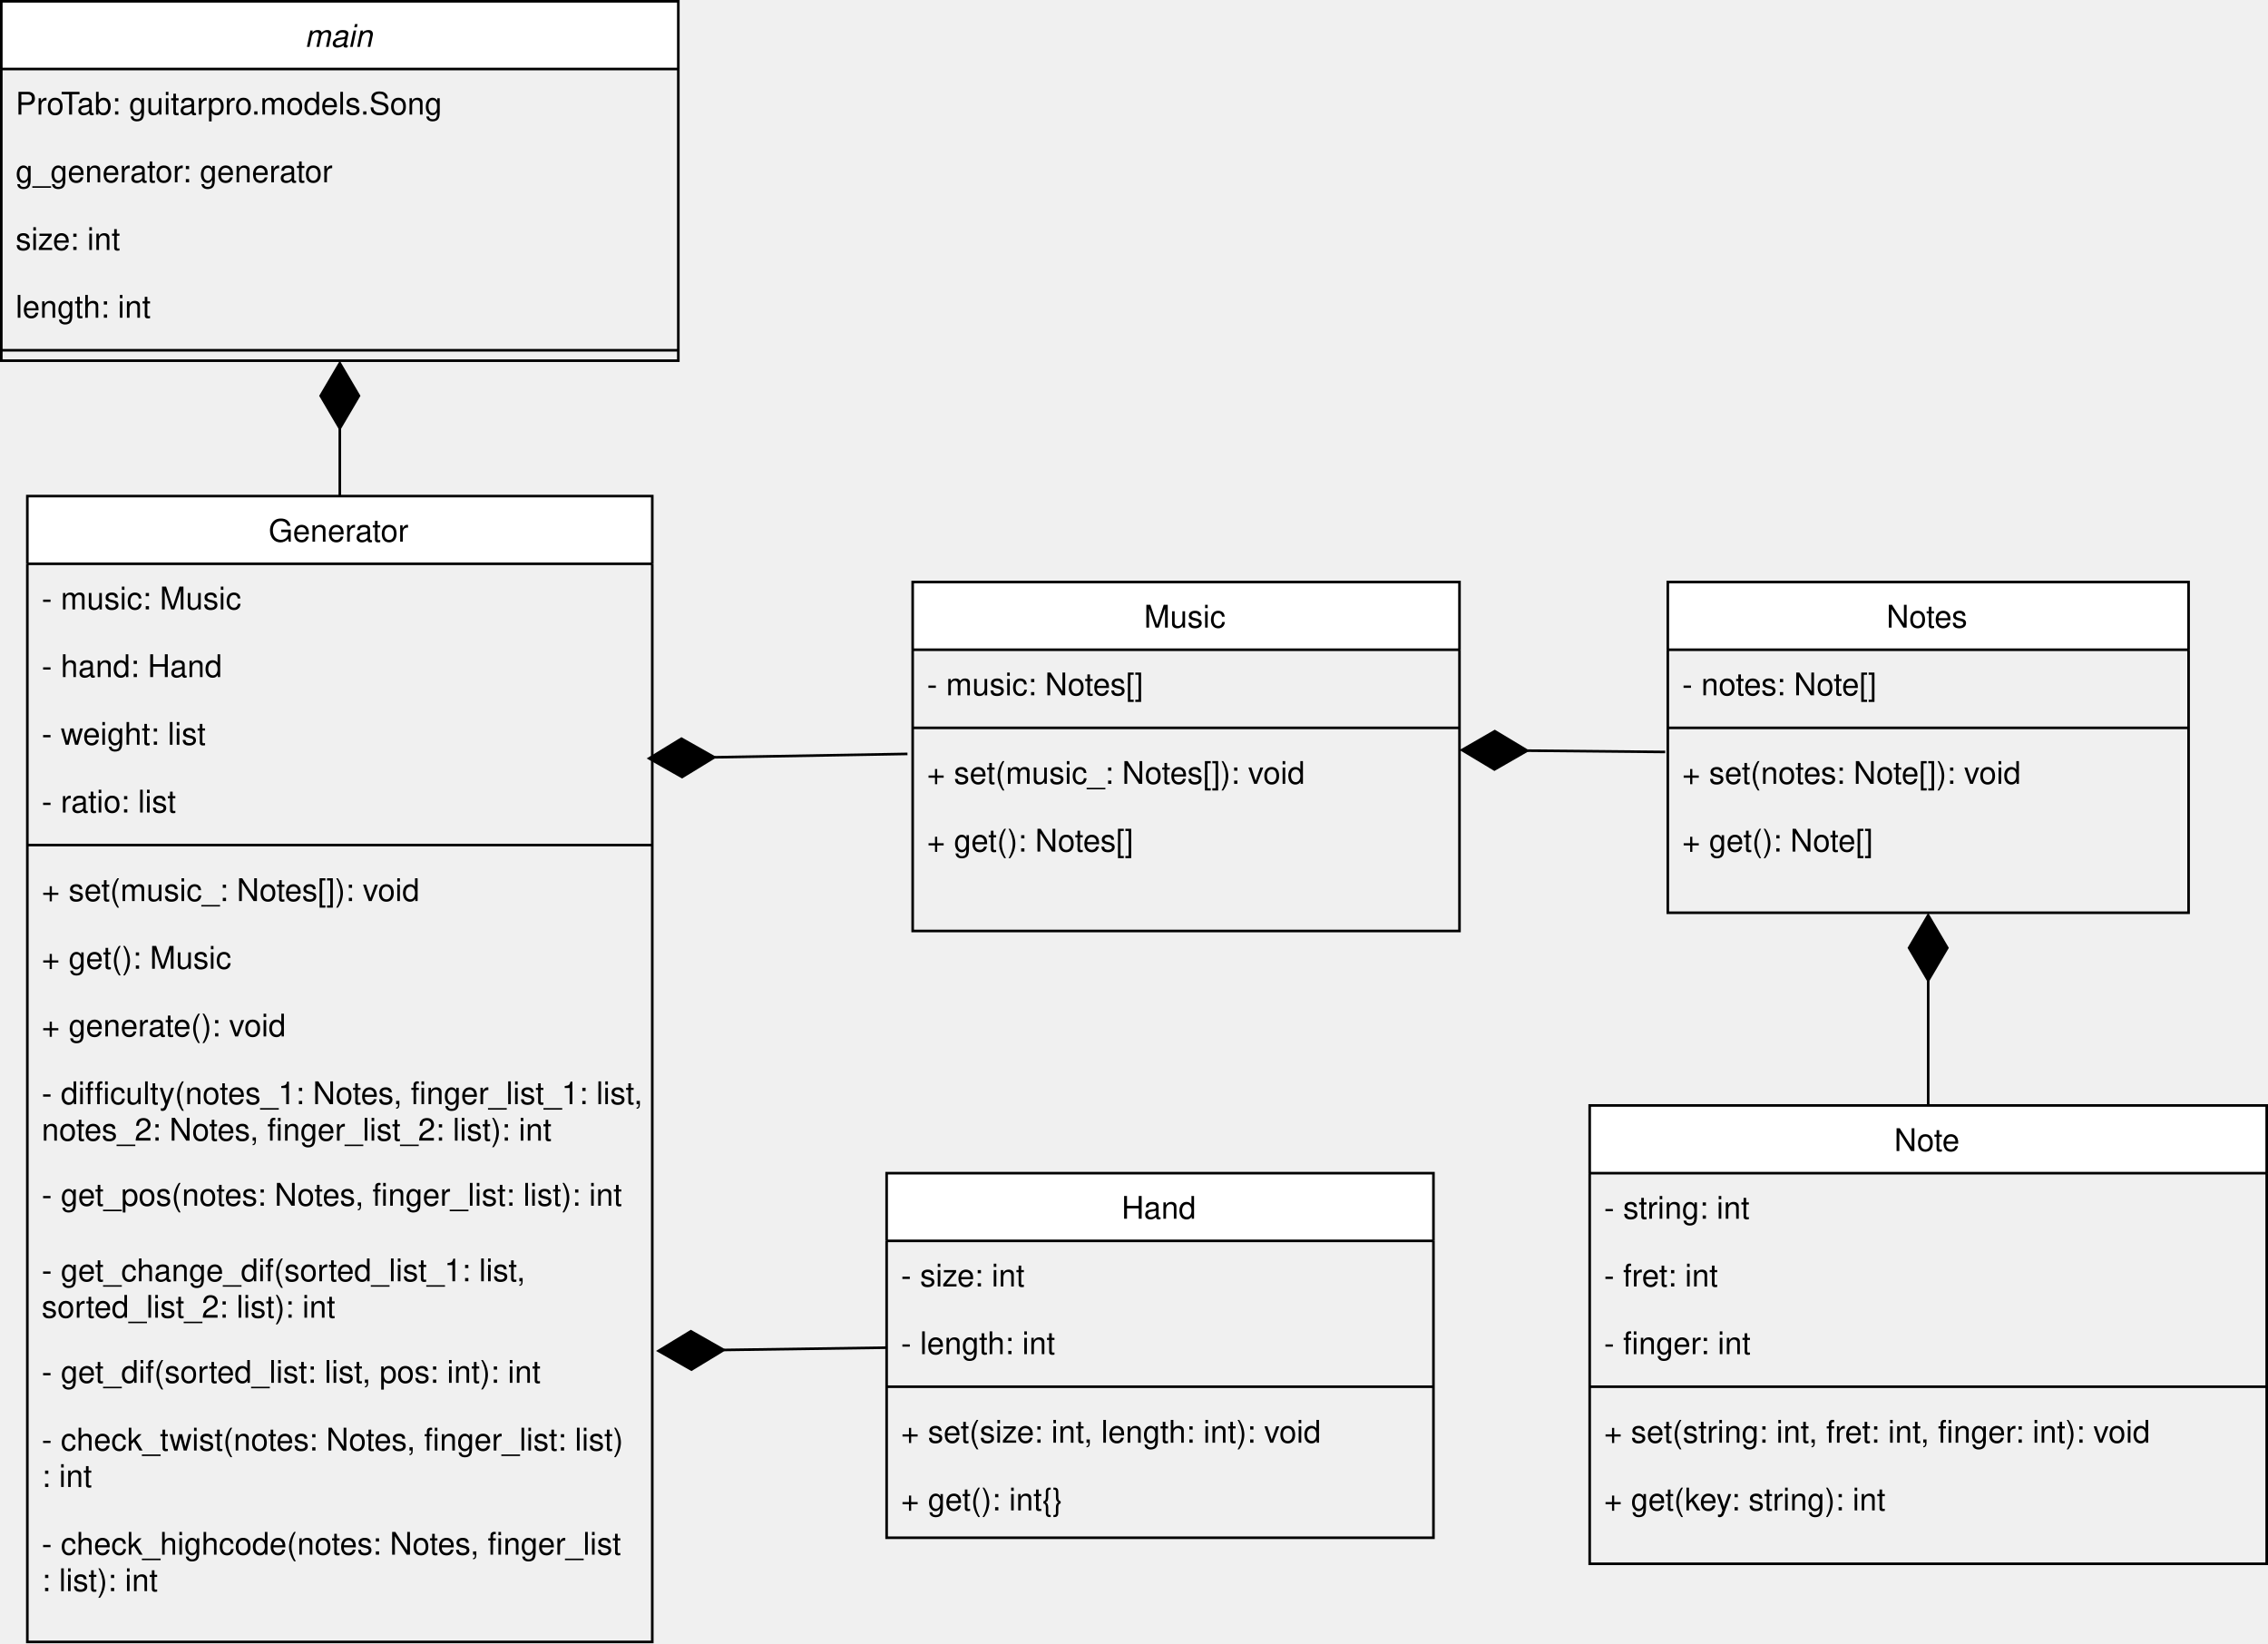
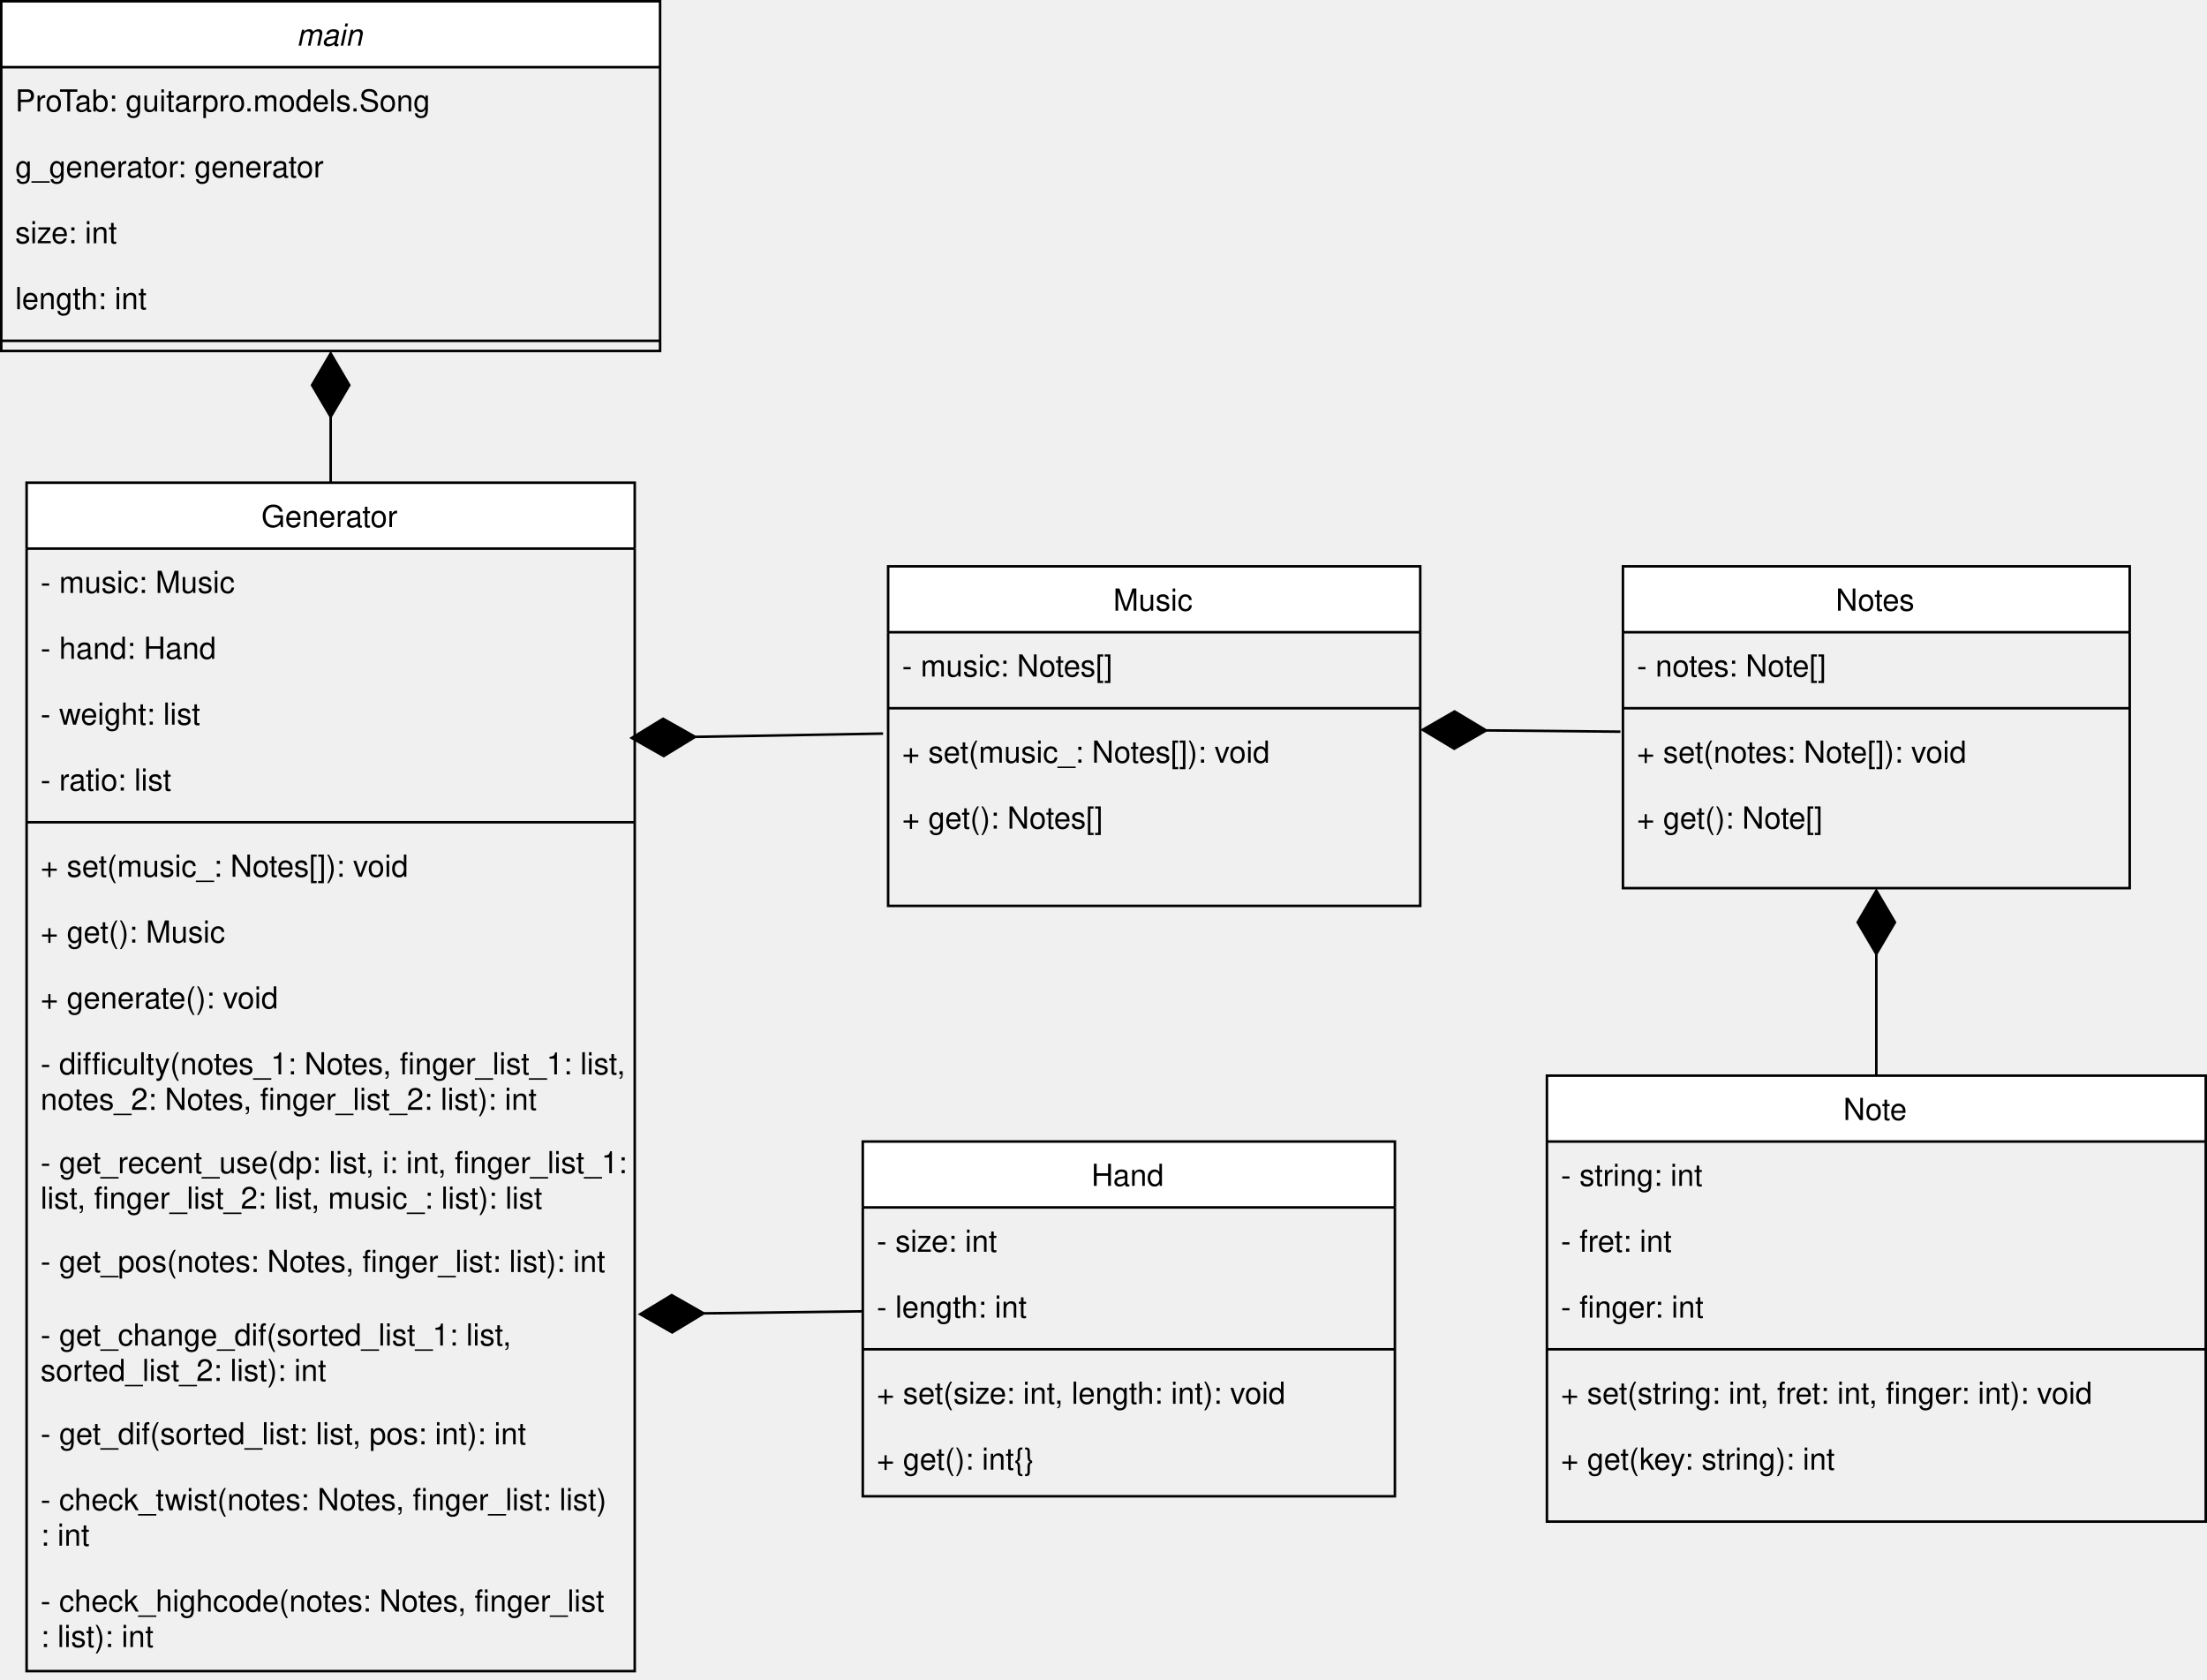
- <svg xmlns="http://www.w3.org/2000/svg" version="1.1" width="871px" height="631px" viewBox="-0.5 -0.5 871 631" content="&lt;mxfile host=&quot;app.diagrams.net&quot; modified=&quot;2021-06-03T12:43:33.827Z&quot; agent=&quot;5.0 (Windows NT 10.0; Win64; x64) AppleWebKit/537.36 (KHTML, like Gecko) Chrome/91.0.447.77 Safari/537.36&quot; etag=&quot;sWl-Wvb91MLWrZTYlxrv&quot; version=&quot;14.7.4&quot; type=&quot;device&quot;&gt;&lt;diagram id=&quot;C5RBs43oDa-KdzZeNtuy&quot; name=&quot;Page-1&quot;&gt;7V3ZcuI4FP0aqrofoLwDj4Fs05P0hE46y7ykFCxsN8YithKgv34k77YUMIsh0yiVqqBrSbZ1zr06urJJQ+1P5hc+mNrXyIRuQ5HMeUM9bSiK3JUU8odaFrFF0vTIYvmOGdmkzHDr/IZJxdj65pgwiG2RCSPkYmdaNA6R58EhLtiA76NZsdoIuWbBMAUWLFwGNdwOgQuZag+Oie3I2lHamf0SOpadnFk2utGRCUgqxx0HNjDRLGdSzxpq30cIR58m8z506egl4/Lw1+LBvRobF98GwSv42fv77vt9M+rsfJ0m6S340MMbd/17PDq/vNd+PU5vzgcz6eLk5VszbiK9A/ctHq8JcLz4fvEiGcRg5kxc4JFSb4Q8fBsfIUPQA65jeeTzkFwb9InhHfrYIeN/Eh/AaEqsQ9txzSuwQG/0DgIMhuOk1LOR7/wm3QKXHJKJgRz2cUwlxSjUuKUtiVkiVh8GpM5NMixyaroCAY7rDJHrgmngvIQXTKtMgG85Xg9hjCZJR+jNM6EZl1KcwwL20ThlDm1fEYwYNDoacJ6jYgzOBUQTiP0FqZIcTTwm8bSEd7OMtooR2+w8ZdVO7C6xq1hp3+npfhDXAp5FBiE9n6KWzqex55N55yOIFE4HXAK8BzDs0WEM8iQkH3K3mplCavJpev2q/PvgqkHQXwSEIoPX6e1rs8vQ9MZHd+CloZ5EIYYQZuqj1oTGr6B1izyL4TCBAef46sIR/pCtwRQMHc+6CuucapnlRzwM1IRI25EbMsV2TBN6IZMwwCAiG6XPFDkeDsdJ75FfMpp9qaU3dHJBfVKWszL5pdV93EceIR3xQnoeSJg8g5TNHN4t9ejVvFsU4VxFszLseZYV8F4CLveKdQZc69mCHvQBRn6McFoUqFZDVVf2hyrXZQ0G1SAM6BROOgoCyGpAtjsHBrLDAOlCz6LXIqBcD0qinQ8cajUGSwY81wllno0nmRorS6AVyE4IRrS7BMo7ivRpU2bgVlm4VQ60LniB7g0KHOwg2r8f1S1BfjBU1Yo6bYlK2wpUNtJ+RxgGVUW8JET87kR8Wy+KalVTWXJIPBGfLEjXE/FyScSrnU8h4ufda3f8pl8MjLM7+156Pe9a86bMziRNUvRCsoaTCeVt7MtHOqcYlQm3RL3z+FXblMIuzcSUsi2oPPHOA3UHMwrXUxV2SdZQehRUiL9w/fVrZHhHpF/hutVQNji6oS7X5cPMKocIZovA/FWE5A1x7Rw6JMttBtfrt8AZCkV4AEWoGRUUocxThKq2iSLUSwr0k6R1+QGIFQ9UEU5CsqbhJzju+JN681aakMew2gKQogpRuHtYeaqQB2tdeQaFlz1KVGHos8+M0wpduAHQPGFYl/9y43KSVFglDEVk3oE03C+yDLChwBfC8ACpQqUo1HSt4u6A3F7Cjj8jVcjONM2QoD6JC8e077TUhz/lDj9f57Nhh+I58iEWaO5CBu4XTTa9EKJJhhv6As918dznBj/3innJ3uNdrO0G1Mpb/XWl8Dk5wGyxxkykfTYa91mXPq7F3I6IIB88XH+0bKeLuTFcRKBGlPgqwvfaAKuHjt+yzAB8CTzWRcWibg/Z/lL2XW9XzOWkafo/d1GXRMLyqu7IHgtd7sOfMsnPl438x3mO7+HQHQFaNb1f3zwidm1qgJW3vKtp14bvph895BEuBIqxt8/6r9D8G2B+8DS/znsqr7SBQ4ej3Wu0TwWuWy3m9rt/w2qoiw/fjRKCfw9vbZZ2cVSZI/g1DkW0zQT//+nxHpWf9s893sN/LO1I4k/qy1tpfh636ptX+Kl/m6YbQkC5iQeB5xqSvy48B79+TiY/Xl7A5fyfs76jjAb3j5zX/ymcs/jUFFDXCY52Dbc+oDyxv1dA2VQgBZTIAwcJPNfHk7uNs9eIq4rduTpw5b2zycO1tlW5eJZyX0jvMSTzr7nCWzZCB68HqrHHsPzt/ubq1Js9dNCja4/xwHi6tTnCKcE0XIzDL8JZN8G1WzEs7wJXyVoM4K/za0m69uaTp87VQG9/IIhNZzRyhm8uXkRvPz7L+eCce1Timcqr5GgktchBcrE0LaD2osbK0sZK1ljsxm+wRJYrrpHV7vYU4n5fCpuha0bB/nmKgvLbsywBBPxbwa/rFSNIXfDzV2AU/qENCMrPJJh8CcjYQHNFtMhXElFhO1p0KgqG2qICPxVKaVHiQ4kNEgka5c04Af0a0KsK533bujQFF3r+ywxDGw7Hz3hGgF5vUsgChGDD+mzQutXYsGx3Zis2sPmcjA02Of8QmbACIcosEDPDhoToVCWEvD0huNdsVMjwQc88od+FTEqmAybIM+9shw45OXDuuEnaj5SS/VetmBCEcwc/UljIeEelpxgk+vl0ni8skoJHbi/XiBaf0jORQtYsLCXtWKyWbbUG6M0fwgqYYuBbMO5w2Te3QTP5QugPkOftlPrQBdh5zzdcujN7g0IvS9/l68YXmWzsqKXwEd1l3CojDNNRJ/mikLgjTe229E5pZopGgulsg21bbm5jL3zMuNXtynl2NaWWrOgrKBaWbqDvkHuljy9swLs8nZZtpRyCTlrybGXCAqm7GZ00TWoRTZv+FLvVJbklSbnDe6UZLy1aG80KFMvFs4/4FYdLQkZJKkTMliIpy6MmKWzHzJURMfl6roNEOq0UoKR2S9+MnEZ7ZVc1U5D3jlSNkW6tWXSTGXvXM2/Fidc4HB075fctyrq9KhnTFycSMspyXVTkp414Owr1hUMS1owCG1uyuudJd1n27DCTbpEBhtrekErdUkdtaUdUIsXs341E1bP/2qKe/Qc=&lt;/diagram&gt;&lt;/mxfile&gt;">
+ <svg xmlns="http://www.w3.org/2000/svg" version="1.1" width="871px" height="663px" viewBox="-0.5 -0.5 871 663" content="&lt;mxfile host=&quot;app.diagrams.net&quot; modified=&quot;2021-06-06T11:06:43.313Z&quot; agent=&quot;5.0 (Windows NT 10.0; Win64; x64) AppleWebKit/537.36 (KHTML, like Gecko) Chrome/91.0.447.77 Safari/537.36&quot; etag=&quot;JJJ6pxQ88ycZgth_Hrve&quot; version=&quot;14.7.4&quot; type=&quot;device&quot;&gt;&lt;diagram id=&quot;C5RBs43oDa-KdzZeNtuy&quot; name=&quot;Page-1&quot;&gt;7V1bc5s4GP01nmkf4uFu+zF2mnS7STduskm7LxliZFADyAE5tvvrVwLETbKDL+BOTSYzsYQkQOd8n44+SU5HHXnLq8CcOTfIAm5HkaxlR73oKIqsygr5Q3NWcU5PkeMMO4BWnCVlGXfwF0hqstw5tECY5MVZGCEXw1kxc4J8H0xwIc8MArQoFpsi1ypkzEwbFB6DZtxNTBdwxR6hhZ04t6/0svzPANoOu7NsDOIrnskKJw2HjmmhRS5L/dRRRwFCOP7kLUfApZ3H+uXxr9Wje/1iXH0Zh6/mv8O/778+nMWNXW5TJX2FAPh456Z/vUwvPz9oP7/Pbi/HC+nq/PnLWVJFejPdedJfngn95H3xinViuICea/okNZwiH98lV0gXDE0X2j75PCHPBgKS8QYCDEn/nycXMJqR3IkDXevaXKE5fYMQm5MXlho6KIC/SLOmSy7JJINcDnBCJcUolLijNUm2RHIDEJIyt6xb5DTr2gxxUmaCXNechfA5emBaxDMDG/pDhDHyWENo7lvASlIpzlECB+glZQ6tXxGMBDTaG2CZo2ICzhVAHsDBihRhV5nFJIYmM94tMtoqRpLn5Cmr9hNzSUzFTttOb/eNmJbp26QT0vspaul+Gn8/WXQ/gkjhdqZLgPdNDIa0G8M8CcmH3KtmWRE1xTS9eVX+e3TVMBytQkKR8evs7vVswNH0NkD35nNHPY9dDCHMLEBdj7qvsHuHfJvjMIEB5/jqgiley9ZwZk6gb19HZS60LOdb0g00C5G6UzdiigMtC/gRk7CJzZhslD4zBH0c9ZM+JL+kN0dSV+/o5IFGJC1nafJLiwd4hHxCOmKF9D6AMHkBKJsFvNto0e/zblWE8z2alWHPs6yA9wZwhU+sc+DaTzbwQWBiFCQIp8kW1Wqo6kpzqApN1uBQDSOHTuGkvdACWQ3IXv/IQPY5IF3g2/RZWii3g1KWtCO7Wo3DkgPPhZHMc7CXqbGyBHoHWY9gRJtjUN5TpC/OZA5ulYdbFUDrms/AvUUhxBDR9oO4bAnyo6GqVtRpG1TaXqDynvYrwiCsKuKlVsQfTsT39KKoVjWVJ4ckEvFsQrqdiJdLIl7t/xYifjm4cV/m+tXY+HTvPEivlwN7eSbzI8kZSfoRWaPBhPI2seUTHVOMyoTboN5F/KptSOGnZu2Qsi+oIvEuAvUAI4rQUhV+StZRhhRUgD8I7fVjnPGGSLut6VZD2RDohrpMVwwzrxximG0C88fWJe+Ia//YLlnucbjezEM4aRXhERShZlRQhLJIEaraLopQLynQ3ySsK3ZAvHigitCLyJq6n/C0/U9qzXtpQhHDanNAitqKwsPDKlKFIljrijMoougRU4WRzT5xRtvqwh2AFgnDuuxX6JdZUOE9Ydh65gNIw2aR5YCNBH4rDI8QKlSKQk3XKq4OyL0N7PgzQoX8SHMWETQgfuGU1p022vBvucIv1vm826F4TgOAWzQPIQObRZMPL0Roku4GQYvntng2ucAvfGJRsPd0J2uHAbXyUn9dIXxBDDCbrHED6Yj3xiPepE9rMncgIshHd9frpu10MvcCVjGoMSU+tu57a4DVY/tvWeYA/mz6vIm2k7oGov2l6LveqxjLScP0f+6kjnnC8qzuxLaFbrbh3zLIL5aN4u08p7c59ECAVg3v1zeOtKs2NcAqmt7VtGojNtN1mzyiiUDR9454+201/w6YHz3Mr4t25ZUWcGh39Iad3kWL616TuWbXb3gNdbX2bFQr+Bs4tVlaxVFlgeDXBBTR2DnjP3d7jyoO++e294i3pZ2I/0lteS/NL+JWfeOKOPTv0HBDBKgw8NDiuYXkrwvP8c9/Pe/b87P5efnPpxFUpuOH74Lj/xTORXJrCqgLw5Odw20PqEjsNwooHwqkgBJ5AFGL5/Z4CpdxGvW4ars6VweuojObIlxrm5W3eymbQrpBlyx+5gqnbFodvB2oRoNu+cvD7fWFv3jso++u84LHxo87RyCcGKbRZBx8aI11F1wHFd3yIXCV7NUY/Ly8kaQbf+n96F+P9d4aQWzB6RRO5i5exacfn+S8c85tlXii8opdjaUWuUgeloYF1GFcWdlYWckqt6vxO0yR5YpzZHVD+KUqhc7fVpePs5vF81dwfWlonq05cI0EJ87+KQA03PY0D8EHa1biiASFe2/yhEpplFVaQ5z4Yl5G5Oj0B88AOJpUpth6Pul6c3wSfv8OH/FlfJqhsHwam3corTvZy50MqiqNuuBf704mjklQfiKD04eQ9A2w3hl98oXaUWYvWqiK4BBvo15BHFqntCjxoTwqEKdRXtxtod8GeqPBoK0QevHhmIkDJi9PeEGA3m5QyBxEy4bt2dCvGF7YtL1vLzbw8cGMDQ65/wRZoAIhyixoR4bdCKEpVQkh708I4TMbFSLGwLfO6Xdrk5QFTQ/51r0DaZeTC5fQZWFkkmLr+VoxwAyWEH+nsJD+jlM/EpDo54tlPrFiCZ+8Xq4STf5I70QSWbUoxerxWG1aug/RPJiACphiM7BB0uCmbwIEFvuC8TXIi1beA+CaGL7lK25c6b9FkZWlZ0MHyUOyhUK15D7it0xqZYThGuqzL55h9FQHXb1fGpninuAa22EbgDBW1ggfM24NBnKeXWdSV1b0dygWpW5BAMm70u0wO/AuT6dNS3PHoJPG9uoyFkiD3eikaVKXaNr0p9isLsldScpdbpRmojB7bTQrUCznz9bxK3GXhIySVPCYXUVSNntNktiPme96RPZ1b0fxdFrJQUm9rr4bOY3eu03VTEHRmbsaPd1Wo+guI/ahR96KA69xPDr2y+d3yrq9KhnTgziMjLJcFxXFYSPRClV97pC5tcwlyqrS7KC7KXp2nEG3yABD7e1IpUGpoZ50ICqRZPbva+Li2T8BUj/9Dw==&lt;/diagram&gt;&lt;/mxfile&gt;">
  <defs>
    <clipPath id="mx-clip-4-31-252-26-0">
      <rect x="4" y="31" width="252" height="26" />
    </clipPath>
    <clipPath id="mx-clip-4-57-252-26-0">
      <rect x="4" y="57" width="252" height="26" />
    </clipPath>
    <clipPath id="mx-clip-4-83-252-26-0">
      <rect x="4" y="83" width="252" height="26" />
    </clipPath>
    <clipPath id="mx-clip-4-109-252-26-0">
      <rect x="4" y="109" width="252" height="26" />
    </clipPath>
    <clipPath id="mx-clip-644-254-192-26-0">
      <rect x="644" y="254" width="192" height="26" />
    </clipPath>
    <clipPath id="mx-clip-644-288-192-26-0">
      <rect x="644" y="288" width="192" height="26" />
    </clipPath>
    <clipPath id="mx-clip-644-314-192-26-0">
      <rect x="644" y="314" width="192" height="26" />
    </clipPath>
    <clipPath id="mx-clip-354-254-202-26-0">
      <rect x="354" y="254" width="202" height="26" />
    </clipPath>
    <clipPath id="mx-clip-354-288-202-26-0">
      <rect x="354" y="288" width="202" height="26" />
    </clipPath>
    <clipPath id="mx-clip-354-314-202-26-0">
      <rect x="354" y="314" width="202" height="26" />
    </clipPath>
    <clipPath id="mx-clip-614-455-252-26-0">
      <rect x="614" y="455" width="252" height="26" />
    </clipPath>
    <clipPath id="mx-clip-614-481-252-26-0">
      <rect x="614" y="481" width="252" height="26" />
    </clipPath>
    <clipPath id="mx-clip-614-507-252-26-0">
      <rect x="614" y="507" width="252" height="26" />
    </clipPath>
    <clipPath id="mx-clip-614-541-252-26-0">
      <rect x="614" y="541" width="252" height="26" />
    </clipPath>
    <clipPath id="mx-clip-614-567-252-26-0">
      <rect x="614" y="567" width="252" height="26" />
    </clipPath>
    <clipPath id="mx-clip-344-481-202-26-0">
      <rect x="344" y="481" width="202" height="26" />
    </clipPath>
    <clipPath id="mx-clip-344-507-202-26-0">
      <rect x="344" y="507" width="202" height="26" />
    </clipPath>
    <clipPath id="mx-clip-344-541-202-26-0">
      <rect x="344" y="541" width="202" height="26" />
    </clipPath>
    <clipPath id="mx-clip-344-567-202-26-0">
      <rect x="344" y="567" width="202" height="26" />
    </clipPath>
    <clipPath id="mx-clip-14-221-232-26-0">
      <rect x="14" y="221" width="232" height="26" />
    </clipPath>
    <clipPath id="mx-clip-14-247-232-26-0">
      <rect x="14" y="247" width="232" height="26" />
    </clipPath>
    <clipPath id="mx-clip-14-273-232-26-0">
      <rect x="14" y="273" width="232" height="26" />
    </clipPath>
    <clipPath id="mx-clip-14-299-232-26-0">
      <rect x="14" y="299" width="232" height="26" />
    </clipPath>
    <clipPath id="mx-clip-14-333-232-26-0">
      <rect x="14" y="333" width="232" height="26" />
    </clipPath>
    <clipPath id="mx-clip-14-359-232-26-0">
      <rect x="14" y="359" width="232" height="26" />
    </clipPath>
    <clipPath id="mx-clip-14-385-232-26-0">
      <rect x="14" y="385" width="232" height="26" />
    </clipPath>
    <clipPath id="mx-clip-14-411-232-39-0">
      <rect x="14" y="411" width="232" height="39" />
    </clipPath>
-     <clipPath id="mx-clip-14-450-232-29-0">
-       <rect x="14" y="450" width="232" height="29" />
-     </clipPath>
-     <clipPath id="mx-clip-14-479-232-39-0">
-       <rect x="14" y="479" width="232" height="39" />
-     </clipPath>
-     <clipPath id="mx-clip-14-518-232-26-0">
-       <rect x="14" y="518" width="232" height="26" />
-     </clipPath>
-     <clipPath id="mx-clip-14-544-232-40-0">
-       <rect x="14" y="544" width="232" height="40" />
-     </clipPath>
-     <clipPath id="mx-clip-14-584-232-41-0">
-       <rect x="14" y="584" width="232" height="41" />
+     <clipPath id="mx-clip-14-450-232-39-0">
+       <rect x="14" y="450" width="232" height="39" />
+     </clipPath>
+     <clipPath id="mx-clip-14-489-232-29-0">
+       <rect x="14" y="489" width="232" height="29" />
+     </clipPath>
+     <clipPath id="mx-clip-14-518-232-39-0">
+       <rect x="14" y="518" width="232" height="39" />
+     </clipPath>
+     <clipPath id="mx-clip-14-557-232-26-0">
+       <rect x="14" y="557" width="232" height="26" />
+     </clipPath>
+     <clipPath id="mx-clip-14-583-232-40-0">
+       <rect x="14" y="583" width="232" height="40" />
+     </clipPath>
+     <clipPath id="mx-clip-14-623-232-41-0">
+       <rect x="14" y="623" width="232" height="41" />
    </clipPath>
  </defs>
  <g>
    <path d="M 0 26 L 0 0 L 260 0 L 260 26" fill="#ffffff" stroke="#000000" stroke-miterlimit="10" pointer-events="all" />
    <path d="M 0 26 L 0 138 L 260 138 L 260 26" fill="none" stroke="#000000" stroke-miterlimit="10" pointer-events="none" />
    <path d="M 0 26 L 260 26" fill="none" stroke="#000000" stroke-miterlimit="10" pointer-events="none" />
    <g fill="#000000" font-family="Helvetica" font-style="italic" pointer-events="none" text-anchor="middle" font-size="12px">
      <text x="129.5" y="17.5">main</text>
    </g>
    <g fill="#000000" font-family="Helvetica" pointer-events="none" clip-path="url(#mx-clip-4-31-252-26-0)" font-size="12px">
      <text x="5.5" y="43.5">ProTab: guitarpro.models.Song</text>
    </g>
    <g fill="#000000" font-family="Helvetica" pointer-events="none" clip-path="url(#mx-clip-4-57-252-26-0)" font-size="12px">
      <text x="5.5" y="69.5">g_generator: generator</text>
    </g>
    <g fill="#000000" font-family="Helvetica" pointer-events="none" clip-path="url(#mx-clip-4-83-252-26-0)" font-size="12px">
      <text x="5.5" y="95.5">size: int</text>
    </g>
    <g fill="#000000" font-family="Helvetica" pointer-events="none" clip-path="url(#mx-clip-4-109-252-26-0)" font-size="12px">
      <text x="5.5" y="121.5">length: int</text>
    </g>
    <path d="M 0 134 L 260 134" fill="none" stroke="#000000" stroke-miterlimit="10" pointer-events="none" />
    <path d="M 640 249 L 640 223 L 840 223 L 840 249" fill="#ffffff" stroke="#000000" stroke-miterlimit="10" pointer-events="none" />
    <path d="M 640 249 L 640 350 L 840 350 L 840 249" fill="none" stroke="#000000" stroke-miterlimit="10" pointer-events="none" />
    <path d="M 640 249 L 840 249" fill="none" stroke="#000000" stroke-miterlimit="10" pointer-events="none" />
    <g fill="#000000" font-family="Helvetica" pointer-events="none" text-anchor="middle" font-size="12px">
      <text x="739.5" y="240.5">Notes</text>
    </g>
    <g fill="#000000" font-family="Helvetica" pointer-events="none" clip-path="url(#mx-clip-644-254-192-26-0)" font-size="12px">
      <text x="645.5" y="266.5">- notes: Note[]</text>
    </g>
    <path d="M 640 279 L 840 279" fill="none" stroke="#000000" stroke-miterlimit="10" pointer-events="none" />
    <g fill="#000000" font-family="Helvetica" pointer-events="none" clip-path="url(#mx-clip-644-288-192-26-0)" font-size="12px">
      <text x="645.5" y="300.5">+ set(notes: Note[]): void</text>
    </g>
    <g fill="#000000" font-family="Helvetica" pointer-events="none" clip-path="url(#mx-clip-644-314-192-26-0)" font-size="12px">
      <text x="645.5" y="326.5">+ get(): Note[]</text>
    </g>
    <path d="M 350 249 L 350 223 L 560 223 L 560 249" fill="#ffffff" stroke="#000000" stroke-miterlimit="10" pointer-events="none" />
    <path d="M 350 249 L 350 357 L 560 357 L 560 249" fill="none" stroke="#000000" stroke-miterlimit="10" pointer-events="none" />
    <path d="M 350 249 L 560 249" fill="none" stroke="#000000" stroke-miterlimit="10" pointer-events="none" />
    <g fill="#000000" font-family="Helvetica" pointer-events="none" text-anchor="middle" font-size="12px">
      <text x="454.5" y="240.5">Music</text>
    </g>
    <g fill="#000000" font-family="Helvetica" pointer-events="none" clip-path="url(#mx-clip-354-254-202-26-0)" font-size="12px">
      <text x="355.5" y="266.5">- music: Notes[]</text>
    </g>
    <path d="M 350 279 L 560 279" fill="none" stroke="#000000" stroke-miterlimit="10" pointer-events="none" />
    <g fill="#000000" font-family="Helvetica" pointer-events="none" clip-path="url(#mx-clip-354-288-202-26-0)" font-size="12px">
      <text x="355.5" y="300.5">+ set(music_: Notes[]): void</text>
    </g>
    <g fill="#000000" font-family="Helvetica" pointer-events="none" clip-path="url(#mx-clip-354-314-202-26-0)" font-size="12px">
      <text x="355.5" y="326.5">+ get(): Notes[]</text>
    </g>
    <path d="M 610 450 L 610 424 L 870 424 L 870 450" fill="#ffffff" stroke="#000000" stroke-miterlimit="10" pointer-events="none" />
    <path d="M 610 450 L 610 600 L 870 600 L 870 450" fill="none" stroke="#000000" stroke-miterlimit="10" pointer-events="none" />
    <path d="M 610 450 L 870 450" fill="none" stroke="#000000" stroke-miterlimit="10" pointer-events="none" />
    <g fill="#000000" font-family="Helvetica" pointer-events="none" text-anchor="middle" font-size="12px">
      <text x="739.5" y="441.5">Note</text>
    </g>
    <g fill="#000000" font-family="Helvetica" pointer-events="none" clip-path="url(#mx-clip-614-455-252-26-0)" font-size="12px">
      <text x="615.5" y="467.5">- string: int</text>
    </g>
    <g fill="#000000" font-family="Helvetica" pointer-events="none" clip-path="url(#mx-clip-614-481-252-26-0)" font-size="12px">
      <text x="615.5" y="493.5">- fret: int</text>
    </g>
    <g fill="#000000" font-family="Helvetica" pointer-events="none" clip-path="url(#mx-clip-614-507-252-26-0)" font-size="12px">
      <text x="615.5" y="519.5">- finger: int</text>
    </g>
    <path d="M 610 532 L 870 532" fill="none" stroke="#000000" stroke-miterlimit="10" pointer-events="none" />
    <g fill="#000000" font-family="Helvetica" pointer-events="none" clip-path="url(#mx-clip-614-541-252-26-0)" font-size="12px">
      <text x="615.5" y="553.5">+ set(string: int, fret: int, finger: int): void</text>
    </g>
    <g fill="#000000" font-family="Helvetica" pointer-events="none" clip-path="url(#mx-clip-614-567-252-26-0)" font-size="12px">
      <text x="615.5" y="579.5">+ get(key: string): int</text>
    </g>
    <path d="M 340 476 L 340 450 L 550 450 L 550 476" fill="#ffffff" stroke="#000000" stroke-miterlimit="10" pointer-events="none" />
    <path d="M 340 476 L 340 590 L 550 590 L 550 476" fill="none" stroke="#000000" stroke-miterlimit="10" pointer-events="none" />
    <path d="M 340 476 L 550 476" fill="none" stroke="#000000" stroke-miterlimit="10" pointer-events="none" />
    <g fill="#000000" font-family="Helvetica" pointer-events="none" text-anchor="middle" font-size="12px">
      <text x="444.5" y="467.5">Hand</text>
    </g>
    <g fill="#000000" font-family="Helvetica" pointer-events="none" clip-path="url(#mx-clip-344-481-202-26-0)" font-size="12px">
      <text x="345.5" y="493.5">- size: int</text>
    </g>
    <g fill="#000000" font-family="Helvetica" pointer-events="none" clip-path="url(#mx-clip-344-507-202-26-0)" font-size="12px">
      <text x="345.5" y="519.5">- length: int</text>
    </g>
    <path d="M 340 532 L 550 532" fill="none" stroke="#000000" stroke-miterlimit="10" pointer-events="none" />
    <g fill="#000000" font-family="Helvetica" pointer-events="none" clip-path="url(#mx-clip-344-541-202-26-0)" font-size="12px">
      <text x="345.5" y="553.5">+ set(size: int, length: int): void</text>
    </g>
    <g fill="#000000" font-family="Helvetica" pointer-events="none" clip-path="url(#mx-clip-344-567-202-26-0)" font-size="12px">
      <text x="345.5" y="579.5">+ get(): int{}</text>
    </g>
    <path d="M 10 216 L 10 190 L 250 190 L 250 216" fill="#ffffff" stroke="#000000" stroke-miterlimit="10" pointer-events="none" />
-     <path d="M 10 216 L 10 630 L 250 630 L 250 216" fill="none" stroke="#000000" stroke-miterlimit="10" pointer-events="none" />
+     <path d="M 10 216 L 10 659 L 250 659 L 250 216" fill="none" stroke="#000000" stroke-miterlimit="10" pointer-events="none" />
    <path d="M 10 216 L 250 216" fill="none" stroke="#000000" stroke-miterlimit="10" pointer-events="none" />
    <g fill="#000000" font-family="Helvetica" pointer-events="none" text-anchor="middle" font-size="12px">
      <text x="129.5" y="207.5">Generator</text>
    </g>
    <g fill="#000000" font-family="Helvetica" pointer-events="none" clip-path="url(#mx-clip-14-221-232-26-0)" font-size="12px">
      <text x="15.5" y="233.5">- music: Music</text>
    </g>
    <g fill="#000000" font-family="Helvetica" pointer-events="none" clip-path="url(#mx-clip-14-247-232-26-0)" font-size="12px">
      <text x="15.5" y="259.5">- hand: Hand</text>
    </g>
    <g fill="#000000" font-family="Helvetica" pointer-events="none" clip-path="url(#mx-clip-14-273-232-26-0)" font-size="12px">
      <text x="15.5" y="285.5">- weight: list</text>
    </g>
    <g fill="#000000" font-family="Helvetica" pointer-events="none" clip-path="url(#mx-clip-14-299-232-26-0)" font-size="12px">
      <text x="15.5" y="311.5">- ratio: list</text>
    </g>
    <path d="M 10 324 L 250 324" fill="none" stroke="#000000" stroke-miterlimit="10" pointer-events="none" />
    <g fill="#000000" font-family="Helvetica" pointer-events="none" clip-path="url(#mx-clip-14-333-232-26-0)" font-size="12px">
      <text x="15.5" y="345.5">+ set(music_: Notes[]): void</text>
    </g>
    <g fill="#000000" font-family="Helvetica" pointer-events="none" clip-path="url(#mx-clip-14-359-232-26-0)" font-size="12px">
      <text x="15.5" y="371.5">+ get(): Music</text>
    </g>
    <g fill="#000000" font-family="Helvetica" pointer-events="none" clip-path="url(#mx-clip-14-385-232-26-0)" font-size="12px">
      <text x="15.5" y="397.5">+ generate(): void</text>
    </g>
    <g fill="#000000" font-family="Helvetica" pointer-events="none" clip-path="url(#mx-clip-14-411-232-39-0)" font-size="12px">
      <text x="15.5" y="423.5">- difficulty(notes_1: Notes, finger_list_1: list,</text>
      <text x="15.5" y="437.5">notes_2: Notes, finger_list_2: list): int</text>
    </g>
-     <g fill="#000000" font-family="Helvetica" pointer-events="none" clip-path="url(#mx-clip-14-450-232-29-0)" font-size="12px">
-       <text x="15.5" y="462.5">- get_pos(notes: Notes, finger_list: list): int</text>
-     </g>
-     <g fill="#000000" font-family="Helvetica" pointer-events="none" clip-path="url(#mx-clip-14-479-232-39-0)" font-size="12px">
-       <text x="15.5" y="491.5">- get_change_dif(sorted_list_1: list,</text>
-       <text x="15.5" y="505.5">sorted_list_2: list): int</text>
-     </g>
-     <g fill="#000000" font-family="Helvetica" pointer-events="none" clip-path="url(#mx-clip-14-518-232-26-0)" font-size="12px">
-       <text x="15.5" y="530.5">- get_dif(sorted_list: list, pos: int): int</text>
-     </g>
-     <g fill="#000000" font-family="Helvetica" pointer-events="none" clip-path="url(#mx-clip-14-544-232-40-0)" font-size="12px">
-       <text x="15.5" y="556.5">- check_twist(notes: Notes, finger_list: list)</text>
-       <text x="15.5" y="570.5">: int</text>
-     </g>
-     <g fill="#000000" font-family="Helvetica" pointer-events="none" clip-path="url(#mx-clip-14-584-232-41-0)" font-size="12px">
-       <text x="15.5" y="596.5">- check_highcode(notes: Notes, finger_list</text>
-       <text x="15.5" y="610.5">: list): int</text>
+     <g fill="#000000" font-family="Helvetica" pointer-events="none" clip-path="url(#mx-clip-14-450-232-39-0)" font-size="12px">
+       <text x="15.5" y="462.5">- get_recent_use(dp: list, i: int, finger_list_1:</text>
+       <text x="15.5" y="476.5">list, finger_list_2: list, music_: list): list</text>
+     </g>
+     <g fill="#000000" font-family="Helvetica" pointer-events="none" clip-path="url(#mx-clip-14-489-232-29-0)" font-size="12px">
+       <text x="15.5" y="501.5">- get_pos(notes: Notes, finger_list: list): int</text>
+     </g>
+     <g fill="#000000" font-family="Helvetica" pointer-events="none" clip-path="url(#mx-clip-14-518-232-39-0)" font-size="12px">
+       <text x="15.5" y="530.5">- get_change_dif(sorted_list_1: list,</text>
+       <text x="15.5" y="544.5">sorted_list_2: list): int</text>
+     </g>
+     <g fill="#000000" font-family="Helvetica" pointer-events="none" clip-path="url(#mx-clip-14-557-232-26-0)" font-size="12px">
+       <text x="15.5" y="569.5">- get_dif(sorted_list: list, pos: int): int</text>
+     </g>
+     <g fill="#000000" font-family="Helvetica" pointer-events="none" clip-path="url(#mx-clip-14-583-232-40-0)" font-size="12px">
+       <text x="15.5" y="595.5">- check_twist(notes: Notes, finger_list: list)</text>
+       <text x="15.5" y="609.5">: int</text>
+     </g>
+     <g fill="#000000" font-family="Helvetica" pointer-events="none" clip-path="url(#mx-clip-14-623-232-41-0)" font-size="12px">
+       <text x="15.5" y="635.5">- check_highcode(notes: Notes, finger_list</text>
+       <text x="15.5" y="649.5">: list): int</text>
    </g>
    <path d="M 130 190 L 130 163.99" fill="none" stroke="#000000" stroke-miterlimit="10" pointer-events="none" />
    <path d="M 130 138.99 L 137.35 151.49 L 130 163.99 L 122.65 151.49 Z" fill="#000000" stroke="#000000" stroke-miterlimit="10" pointer-events="none" />
    <path d="M 348 289 L 273.82 290.3" fill="none" stroke="#000000" stroke-miterlimit="10" pointer-events="none" />
    <path d="M 248.83 290.73 L 261.2 283.16 L 273.82 290.3 L 261.45 297.87 Z" fill="#000000" stroke="#000000" stroke-miterlimit="10" pointer-events="none" />
    <path d="M 639 288.25 L 585.99 287.75" fill="none" stroke="#000000" stroke-miterlimit="10" pointer-events="none" />
    <path d="M 560.99 287.51 L 573.56 280.28 L 585.99 287.75 L 573.42 294.98 Z" fill="#000000" stroke="#000000" stroke-miterlimit="10" pointer-events="none" />
    <path d="M 740 424 L 740 375.99" fill="none" stroke="#000000" stroke-miterlimit="10" pointer-events="none" />
    <path d="M 740 350.99 L 747.35 363.49 L 740 375.99 L 732.65 363.49 Z" fill="#000000" stroke="#000000" stroke-miterlimit="10" pointer-events="none" />
-     <path d="M 340 517 L 277.42 517.89" fill="none" stroke="#000000" stroke-miterlimit="10" pointer-events="none" />
-     <path d="M 252.43 518.25 L 264.82 510.72 L 277.42 517.89 L 265.03 525.42 Z" fill="#000000" stroke="#000000" stroke-miterlimit="10" pointer-events="none" />
+     <path d="M 340 517 L 277.18 517.81" fill="none" stroke="#000000" stroke-miterlimit="10" pointer-events="none" />
+     <path d="M 252.19 518.14 L 264.59 510.62 L 277.18 517.81 L 264.78 525.33 Z" fill="#000000" stroke="#000000" stroke-miterlimit="10" pointer-events="none" />
  </g>
</svg>
